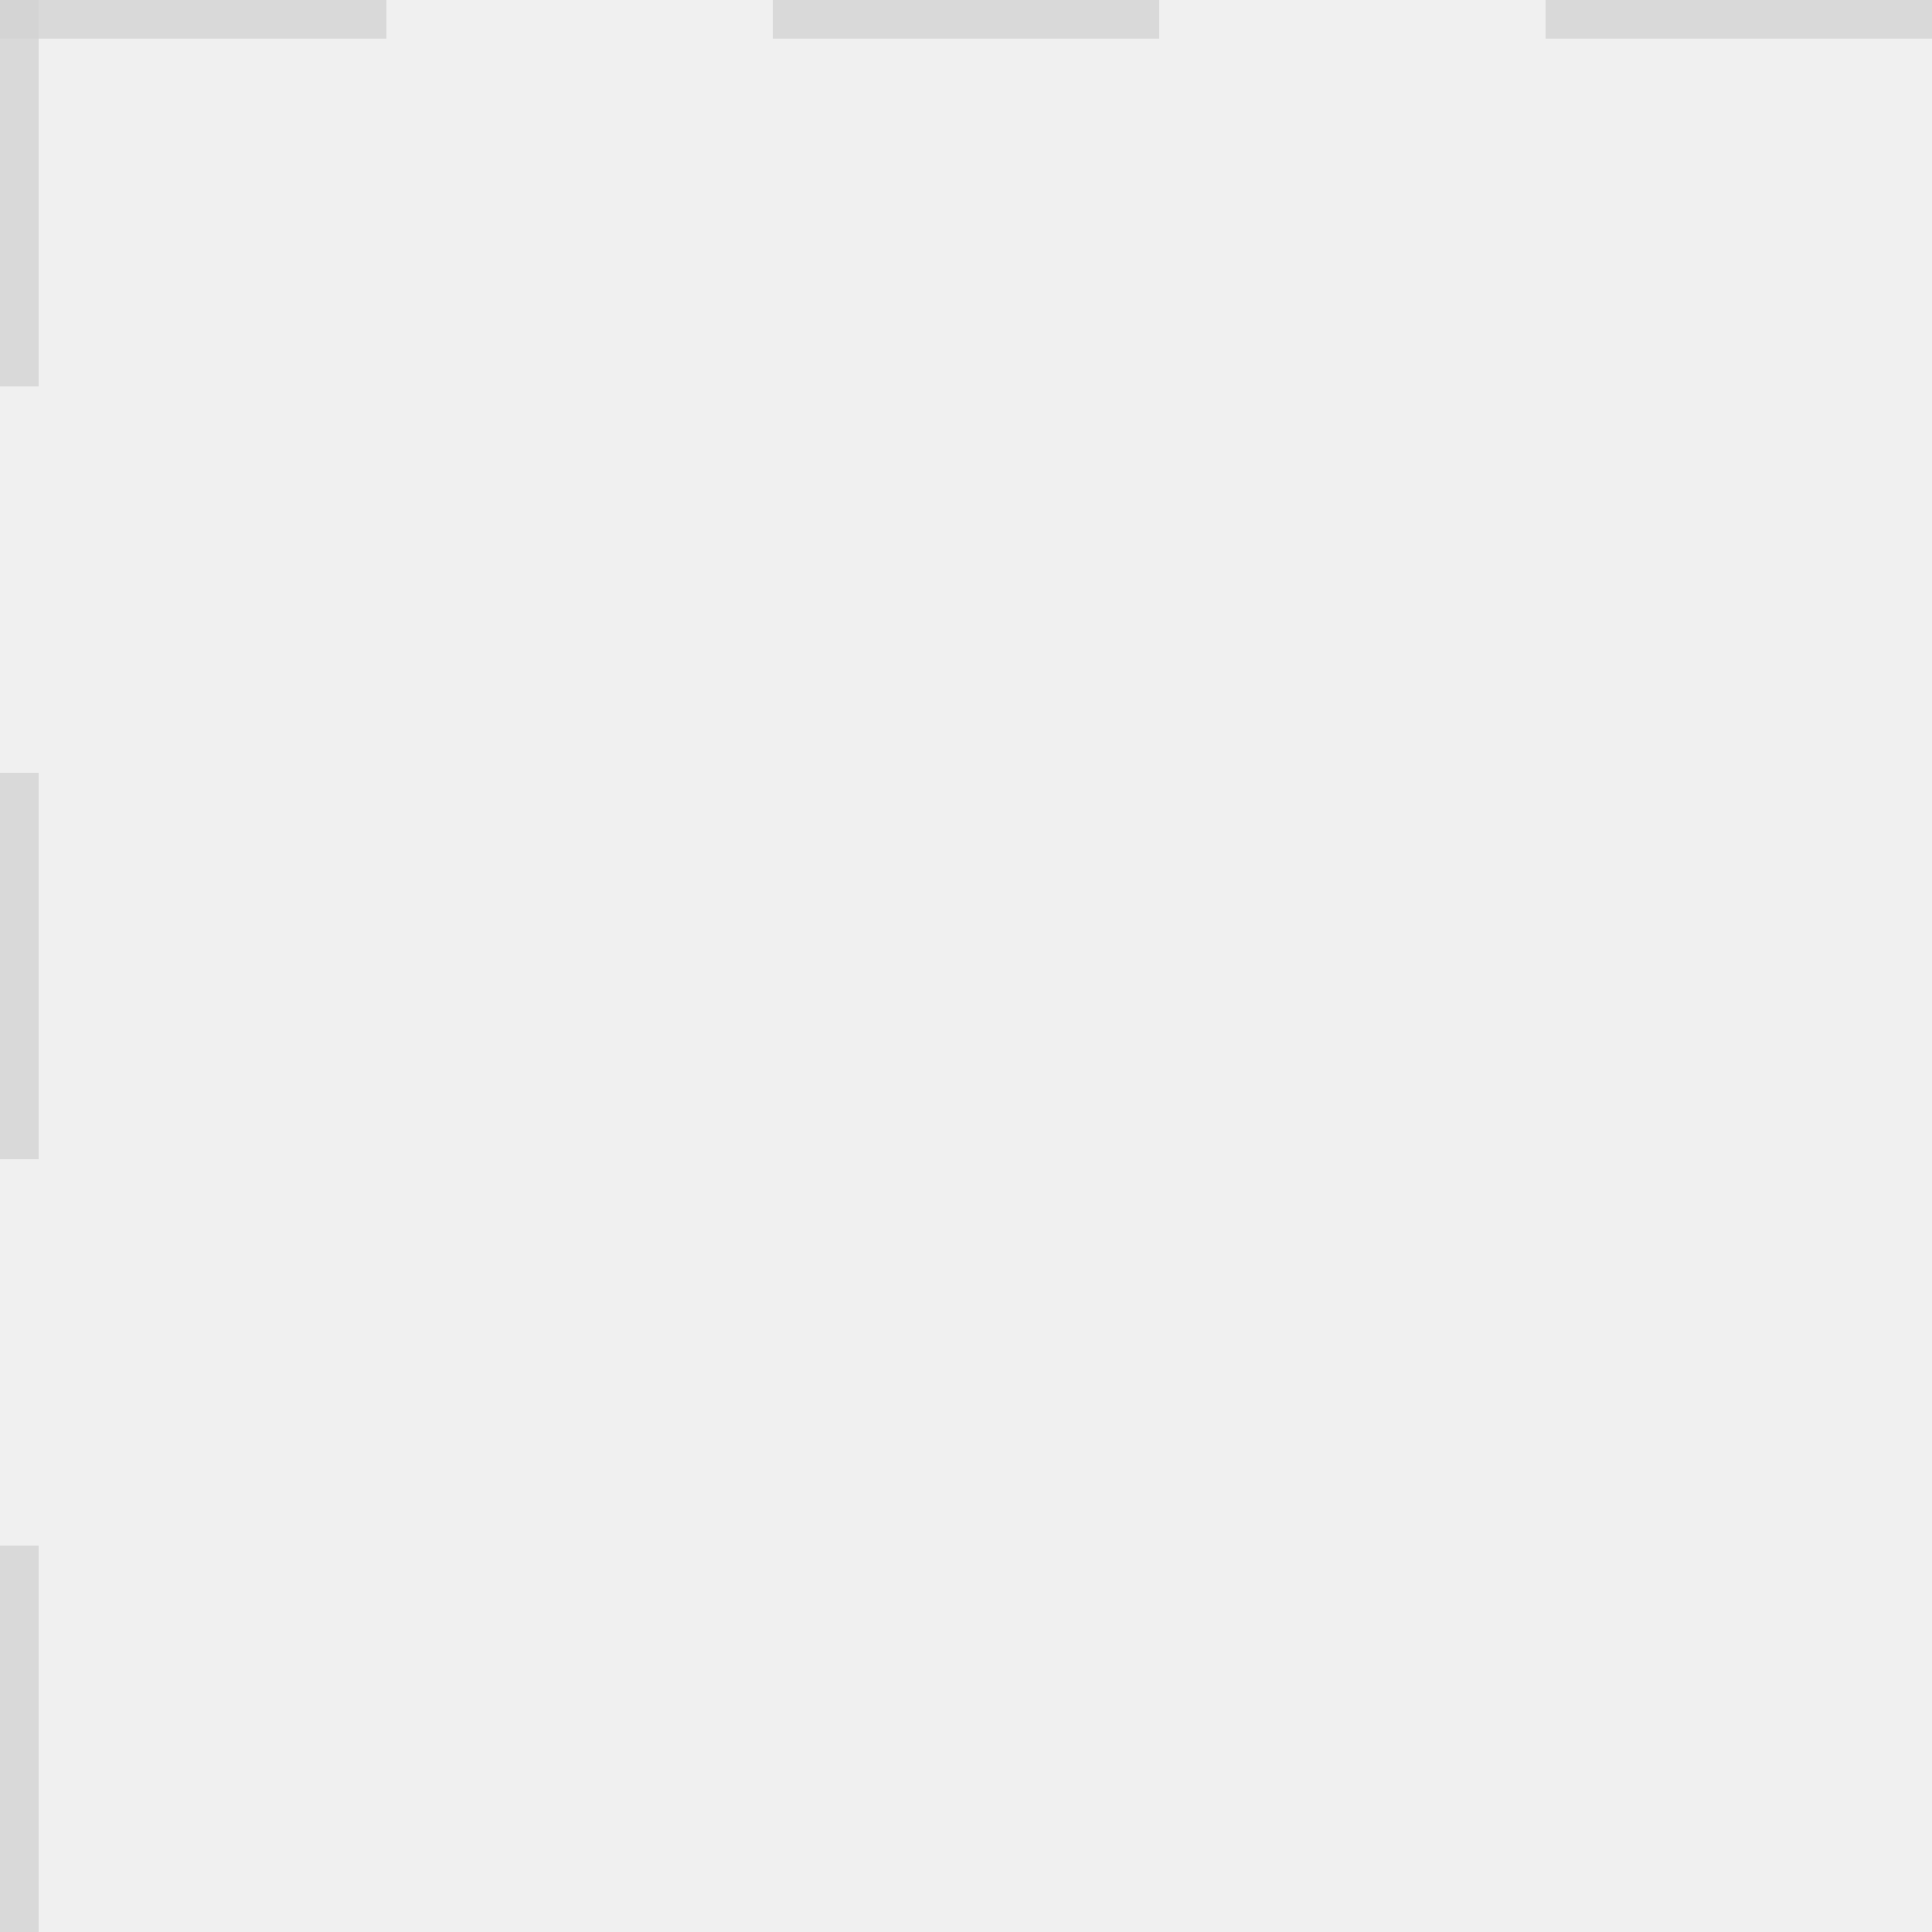
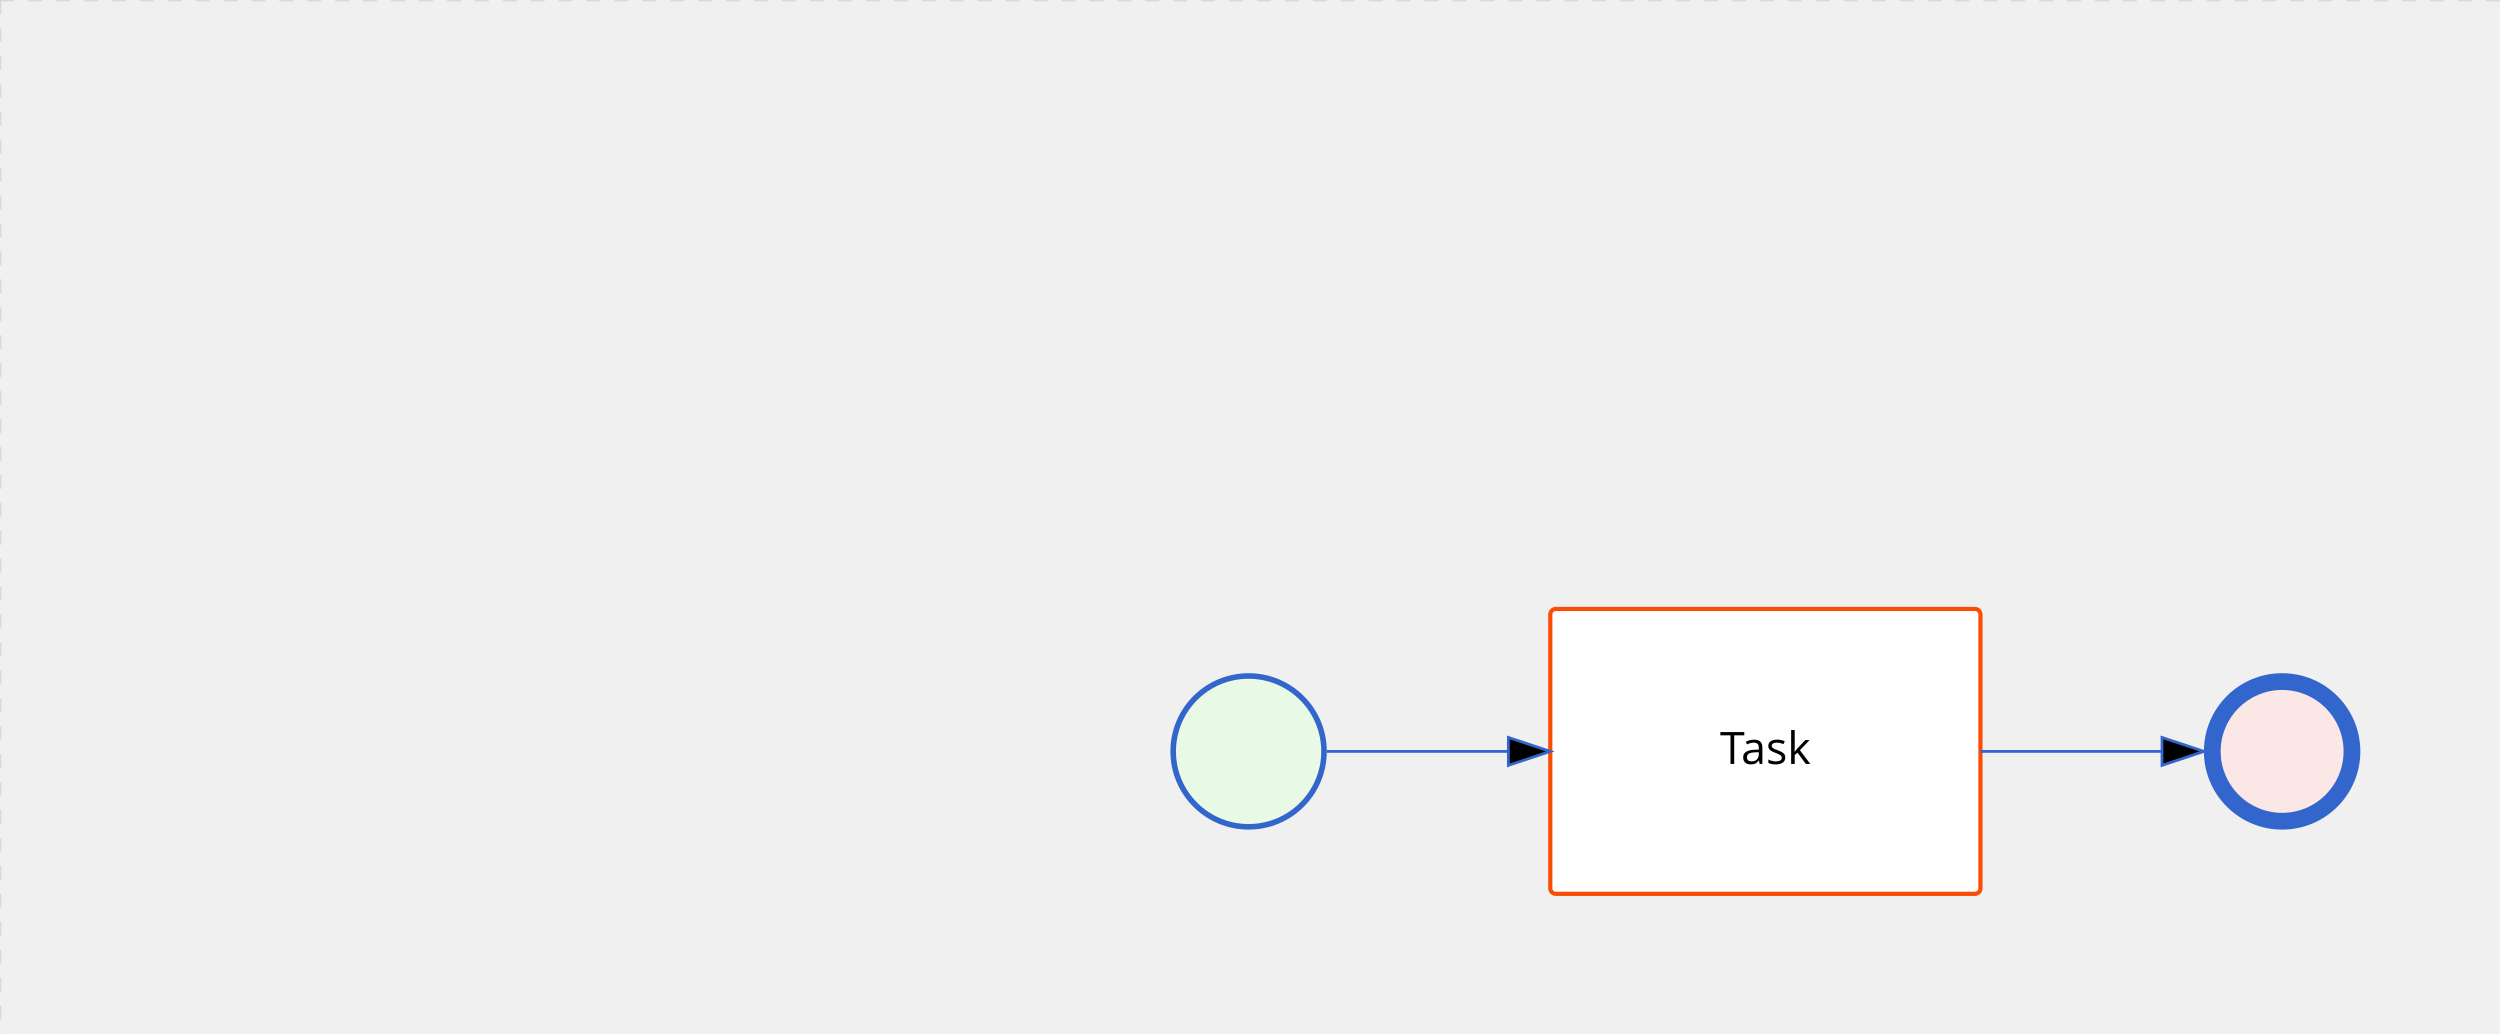
- <svg xmlns="http://www.w3.org/2000/svg" version="1.1" width="25" height="25" viewBox="0 0 25 25">
+ <svg xmlns="http://www.w3.org/2000/svg" version="1.1" width="895" height="370" viewBox="0 0 895 370">
  <defs />
  <g transform="matrix(1,0,0,1,0,0)">
    <g>
      <g>
        <g>
          <path fill="none" stroke="#d3d3d3" paint-order="fill stroke markers" d=" M 0 0 L 1200 0" stroke-miterlimit="10" stroke-opacity="0.8" stroke-dasharray="5" />
        </g>
        <g>
          <path fill="none" stroke="#d3d3d3" paint-order="fill stroke markers" d=" M 0 0 L 0 800" stroke-miterlimit="10" stroke-opacity="0.8" stroke-dasharray="5" />
        </g>
      </g>
+       <g id="_81CC0BD6-6242-4C65-8FD9-137BBEC3C0C6" bpmn2nodeid="_81CC0BD6-6242-4C65-8FD9-137BBEC3C0C6" transform="matrix(1,0,0,1,419,241)">
+         <g>
+           <path fill="none" stroke="none" />
+         </g>
+         <g transform="matrix(0.125,0,0,0.125,0,0)">
+           <g transform="matrix(1,0,0,1,0,0)">
+             <path fill="#e8fae6" stroke="none" id="_81CC0BD6-6242-4C65-8FD9-137BBEC3C0C6?shapeType=BACKGROUND" paint-order="stroke fill markers" d=" M 0 0 M 444 224 C 444 263.9 434.2 300.8 414.4 334.5 C 394.7 368.2 368 394.9 334.4 414.5 C 300.8 434.1 263.9 444 224 444 C 184.1 444 147.2 434.2 113.5 414.4 C 79.8 394.7 53.1 368 33.5 334.4 C 13.9 300.8 4 263.9 4 224 C 4 184.1 13.8 147.2 33.6 113.5 C 53.4 79.8 80.1 53.1 113.6 33.5 C 147.1 13.9 184.1 4 224 4 C 263.9 4 300.8 13.8 334.5 33.6 C 368.2 53.4 394.9 80.1 414.5 113.6 C 434.1 147.1 444 184.1 444 224 Z" />
+           </g>
+           <g>
+             <g transform="matrix(1,0,0,1,0,0)">
+               <g transform="matrix(1,0,0,1,0,0)">
+                 <path fill="rgb(51,102,204)" stroke="none" id="_81CC0BD6-6242-4C65-8FD9-137BBEC3C0C6?shapeType=BORDER&amp;renderType=FILL" paint-order="stroke fill markers" d=" M 0 0 M 224 0 C 100.3 0 0 100.3 0 224 C 0 347.7 100.3 448 224 448 C 347.7 448 448 347.7 448 224 C 448 100.3 347.7 0 224 0 Z M 0 0 M 224 432 C 109.1 432 16 338.9 16 224 C 16 109.1 109.1 16 224 16 C 338.9 16 432 109.1 432 224 C 432 338.9 338.9 432 224 432 Z" />
+               </g>
+             </g>
+           </g>
+         </g>
+         <g transform="matrix(1,0,0,1,28,61)" />
+       </g>
+       <g transform="matrix(1,0,0,1,419,241)" />
+       <g id="_0BED8638-FB18-4FA8-88F9-97819F4A2569" bpmn2nodeid="_0BED8638-FB18-4FA8-88F9-97819F4A2569" transform="matrix(1,0,0,1,555,218)">
+         <g>
+           <path fill="none" stroke="none" />
+         </g>
+         <g transform="matrix(1,0,0,1,0,0)">
+           <path fill="#ffffff" stroke="none" id="_0BED8638-FB18-4FA8-88F9-97819F4A2569?shapeType=BACKGROUND" paint-order="stroke fill markers" d=" M 2 0 L 152 0 L 152 0 A 2 2 0 0 1 154 2 L 154 100 L 154 100 A 2 2 0 0 1 152 102 L 2 102 L 2 102 A 2 2 0 0 1 0 100 L 0 2 L 0 2 A 2 2 0 0 1 2 0 Z" />
+         </g>
+         <g transform="matrix(1,0,0,1,0,0)">
+           <path fill="none" stroke="rgb(251,76,4)" id="_0BED8638-FB18-4FA8-88F9-97819F4A2569?shapeType=BORDER&amp;renderType=STROKE" paint-order="fill stroke markers" d=" M 2 0 L 152 0 L 152 0 A 2 2 0 0 1 154 2 L 154 100 L 154 100 A 2 2 0 0 1 152 102 L 2 102 L 2 102 A 2 2 0 0 1 0 100 L 0 2 L 0 2 A 2 2 0 0 1 2 0 Z" stroke-miterlimit="10" stroke-width="1.5" stroke-dasharray="" />
+         </g>
+         <g transform="matrix(1,0,0,1,60.75,43.5)">
+           <text fill="#000000" stroke="none" font-family="Open Sans" font-size="12pt" font-style="normal" font-weight="normal" text-decoration="normal" x="16.25" y="12" text-anchor="middle" dominant-baseline="alphabetic">Task</text>
+         </g>
+       </g>
+       <g id="_0E1D02C5-FA92-4A24-802C-48EE5DB7A9C1" bpmn2nodeid="_0E1D02C5-FA92-4A24-802C-48EE5DB7A9C1">
+         <g>
+           <path fill="none" stroke="rgb(51,102,204)" paint-order="fill stroke markers" d=" M 475 269 L 540 269" stroke-miterlimit="10" stroke-dasharray="" />
+         </g>
+         <g transform="matrix(1,0,0,1,475,269)" />
+         <g transform="matrix(6.123233995736766e-17,1,-1,6.123233995736766e-17,555,264)">
+           <path fill="rgb(0,0,0)" stroke="rgb(51,102,204)" paint-order="fill stroke markers" d=" M 10 15 L 0 15 L 5 0 Z" stroke-miterlimit="10" stroke-dasharray="" />
+         </g>
+         <g transform="matrix(1,0,0,1,475,259)" />
+       </g>
+       <g transform="matrix(1,0,0,1,555,218)" />
+       <g id="_09C7EC41-02BC-431B-A425-83FED91EE811" bpmn2nodeid="_09C7EC41-02BC-431B-A425-83FED91EE811" transform="matrix(1,0,0,1,789,241)">
+         <g>
+           <path fill="none" stroke="none" />
+         </g>
+         <g transform="matrix(0.125,0,0,0.125,0,0)">
+           <g transform="matrix(1,0,0,1,0,0)">
+             <path fill="#fce7e7" stroke="none" id="_09C7EC41-02BC-431B-A425-83FED91EE811?shapeType=BACKGROUND" paint-order="stroke fill markers" d=" M 0 0 M 444 224 C 444 263.9 434.2 300.8 414.4 334.5 C 394.7 368.2 368 394.9 334.4 414.5 C 300.8 434.1 263.9 444 224 444 C 184.1 444 147.2 434.2 113.5 414.4 C 79.8 394.7 53.1 368 33.5 334.4 C 13.9 300.8 4 263.9 4 224 C 4 184.1 13.8 147.2 33.6 113.5 C 53.4 79.8 80.1 53.1 113.6 33.5 C 147.1 13.9 184.1 4 224 4 C 263.9 4 300.8 13.8 334.5 33.6 C 368.2 53.4 394.9 80.1 414.5 113.6 C 434.1 147.1 444 184.1 444 224 Z" />
+           </g>
+           <g>
+             <g transform="matrix(1,0,0,1,0,0)">
+               <g transform="matrix(1,0,0,1,0,0)">
+                 <path fill="rgb(51,102,204)" stroke="none" id="_09C7EC41-02BC-431B-A425-83FED91EE811?shapeType=BORDER&amp;renderType=FILL" paint-order="stroke fill markers" d=" M 0 0 M 224 0 C 100.3 0 0 100.3 0 224 C 0 347.7 100.3 448 224 448 C 347.7 448 448 347.7 448 224 C 448 100.3 347.7 0 224 0 Z M 0 0 M 224 400 C 126.8 400 48 321.2 48 224 C 48 126.8 126.8 48 224 48 C 321.2 48 400 126.8 400 224 C 400 321.2 321.2 400 224 400 Z" />
+               </g>
+             </g>
+           </g>
+         </g>
+         <g transform="matrix(1,0,0,1,28,61)" />
+       </g>
+       <g id="_4A59821D-A677-45FE-842B-8976813BAB3A" bpmn2nodeid="_4A59821D-A677-45FE-842B-8976813BAB3A">
+         <g>
+           <path fill="none" stroke="rgb(51,102,204)" paint-order="fill stroke markers" d=" M 709 269 L 774 269" stroke-miterlimit="10" stroke-dasharray="" />
+         </g>
+         <g transform="matrix(1,0,0,1,709,269)" />
+         <g transform="matrix(6.123233995736766e-17,1,-1,6.123233995736766e-17,789,264)">
+           <path fill="rgb(0,0,0)" stroke="rgb(51,102,204)" paint-order="fill stroke markers" d=" M 10 15 L 0 15 L 5 0 Z" stroke-miterlimit="10" stroke-dasharray="" />
+         </g>
+         <g transform="matrix(1,0,0,1,709,259)" />
+       </g>
+       <g transform="matrix(1,0,0,1,789,241)" />
    </g>
  </g>
</svg>
